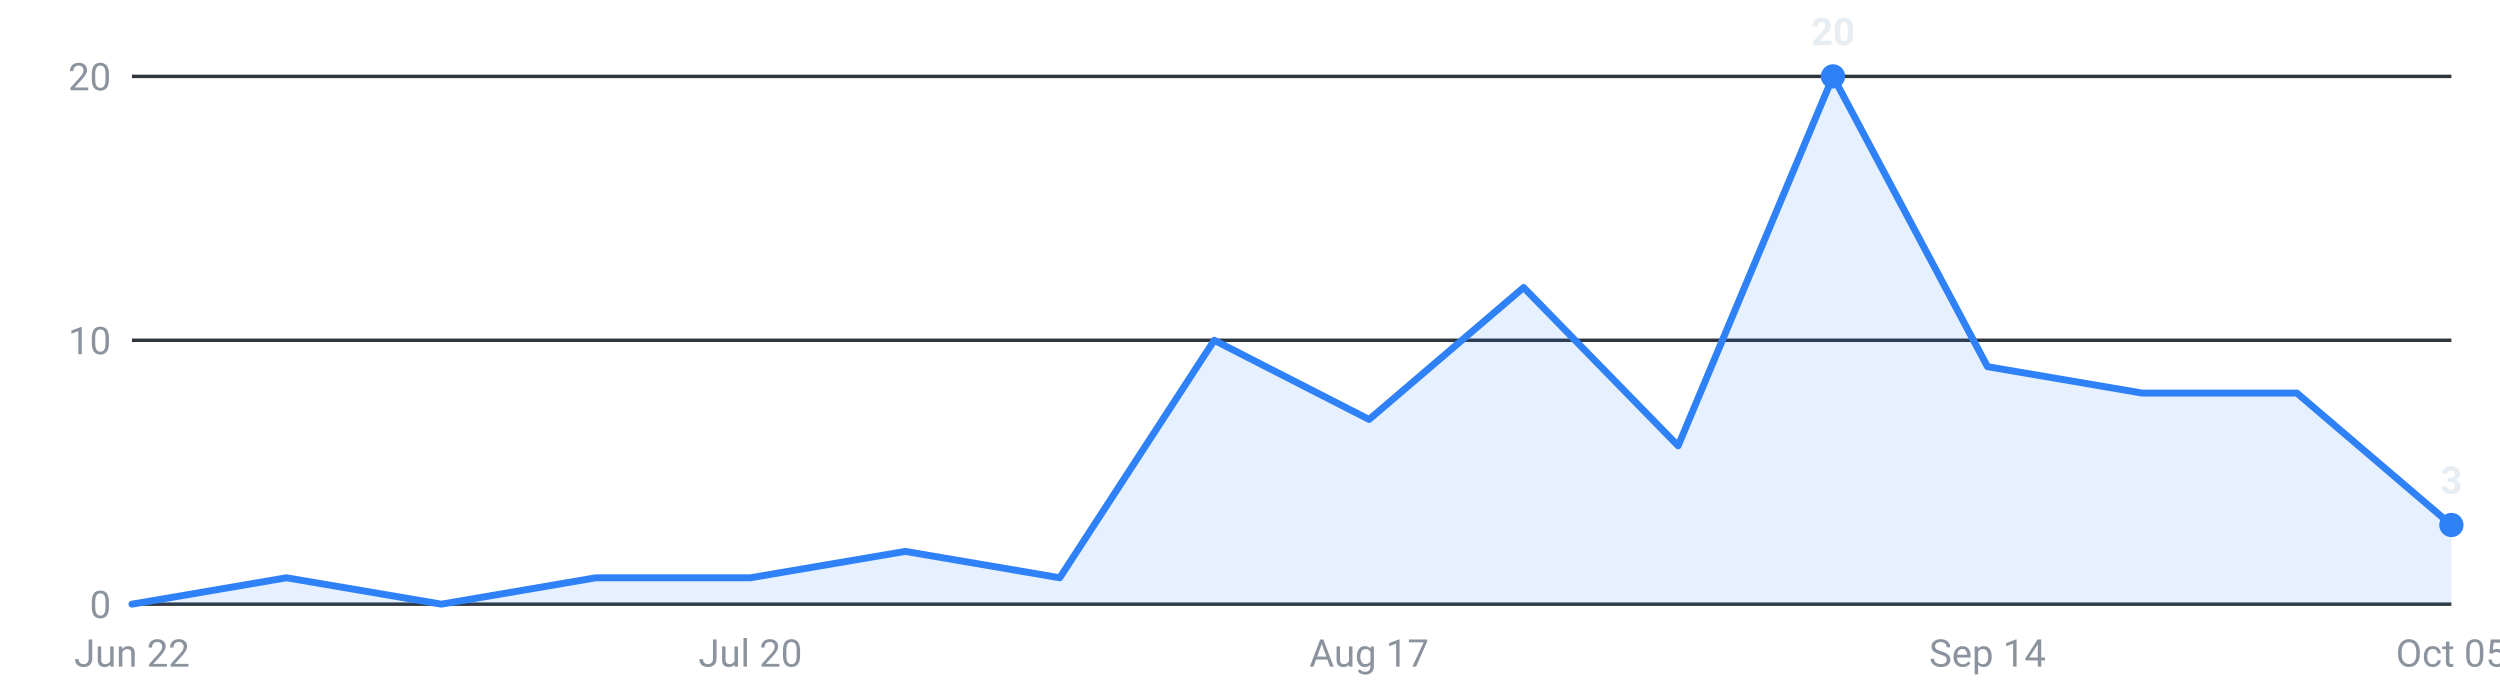
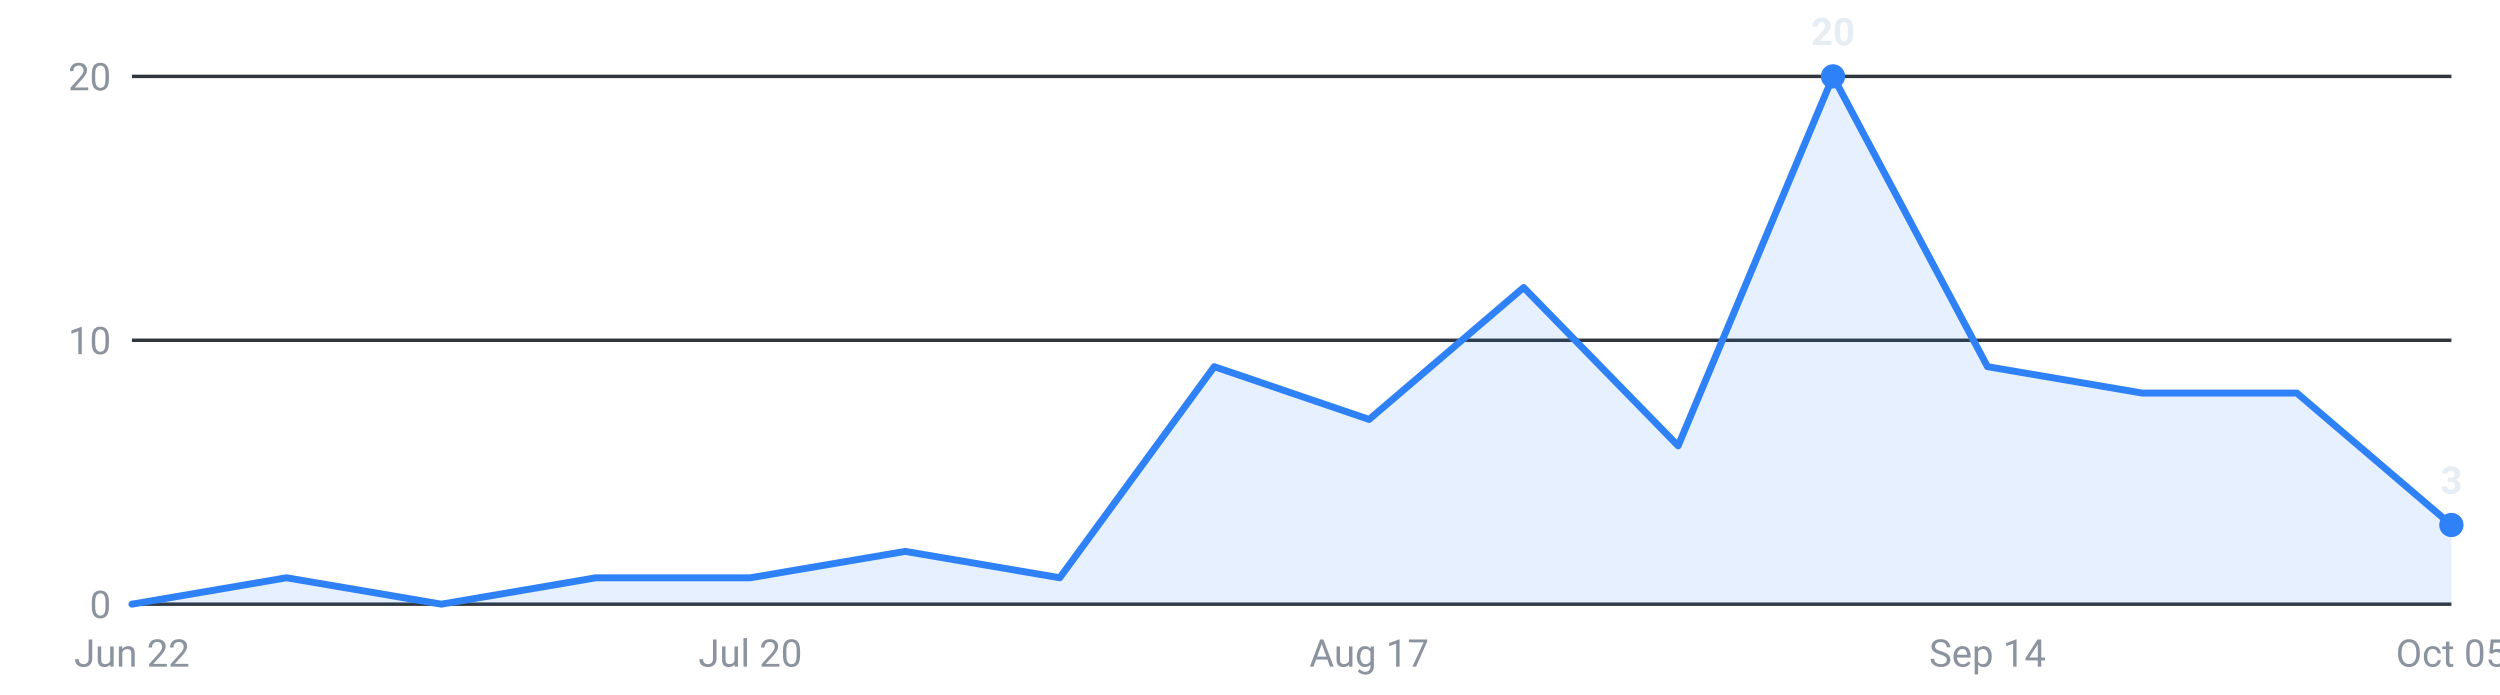
<svg xmlns="http://www.w3.org/2000/svg" viewBox="0 0 720 200" width="720" height="200" role="img" aria-label="Internships posted per week, last 16 weeks">
  <g font-family="-apple-system,Segoe UI,Roboto,sans-serif" font-size="11">
    <line x1="38" y1="174.0" x2="706" y2="174.0" stroke="#30363d" stroke-width="1" />
    <text x="32" y="178.0" text-anchor="end" fill="#8b949e">0</text>
    <line x1="38" y1="98.0" x2="706" y2="98.0" stroke="#30363d" stroke-width="1" />
    <text x="32" y="102.0" text-anchor="end" fill="#8b949e">10</text>
    <line x1="38" y1="22.0" x2="706" y2="22.0" stroke="#30363d" stroke-width="1" />
    <text x="32" y="26.0" text-anchor="end" fill="#8b949e">20</text>
-     <path d="M38.0,174 L38.0,174.0 L82.5,166.4 L127.1,174.0 L171.6,166.4 L216.1,166.4 L260.7,158.8 L305.2,166.4 L349.7,98.0 L394.3,120.8 L438.8,82.8 L483.3,128.4 L527.9,22.0 L572.4,105.6 L616.9,113.2 L661.5,113.2 L706.0,151.2 L706.0,174 Z" fill="#2f81f7" fill-opacity="0.12" />
-     <polyline points="38.0,174.0 82.5,166.4 127.1,174.0 171.6,166.4 216.1,166.4 260.7,158.8 305.2,166.4 349.7,98.0 394.3,120.8 438.8,82.8 483.3,128.4 527.9,22.0 572.4,105.6 616.9,113.2 661.5,113.2 706.0,151.2" fill="none" stroke="#2f81f7" stroke-width="2" stroke-linejoin="round" stroke-linecap="round" />
+     <path d="M38.0,174 L38.0,174.0 L82.5,166.4 L127.1,174.0 L171.6,166.4 L216.1,166.4 L260.7,158.8 L305.2,166.4 L349.7,105.6 L394.3,120.8 L438.8,82.8 L483.3,128.4 L527.9,22.0 L572.4,105.6 L616.9,113.2 L661.5,113.2 L706.0,151.2 L706.0,174 Z" fill="#2f81f7" fill-opacity="0.12" />
+     <polyline points="38.0,174.0 82.5,166.4 127.1,174.0 171.6,166.4 216.1,166.4 260.7,158.8 305.2,166.4 349.7,105.6 394.3,120.8 438.8,82.8 483.3,128.4 527.9,22.0 572.4,105.6 616.9,113.2 661.5,113.2 706.0,151.2" fill="none" stroke="#2f81f7" stroke-width="2" stroke-linejoin="round" stroke-linecap="round" />
    <circle cx="527.9" cy="22.0" r="3.5" fill="#2f81f7" />
    <text x="527.9" y="13.0" text-anchor="middle" fill="#e6edf3" font-weight="600">20</text>
    <circle cx="706.0" cy="151.2" r="3.5" fill="#2f81f7" />
    <text x="706.0" y="142.2" text-anchor="middle" fill="#e6edf3" font-weight="600">3</text>
    <text x="38.0" y="192" text-anchor="middle" fill="#8b949e">Jun 22</text>
    <text x="216.1" y="192" text-anchor="middle" fill="#8b949e">Jul 20</text>
    <text x="394.3" y="192" text-anchor="middle" fill="#8b949e">Aug 17</text>
    <text x="572.4" y="192" text-anchor="middle" fill="#8b949e">Sep 14</text>
    <text x="706.0" y="192" text-anchor="middle" fill="#8b949e">Oct 05</text>
  </g>
</svg>
